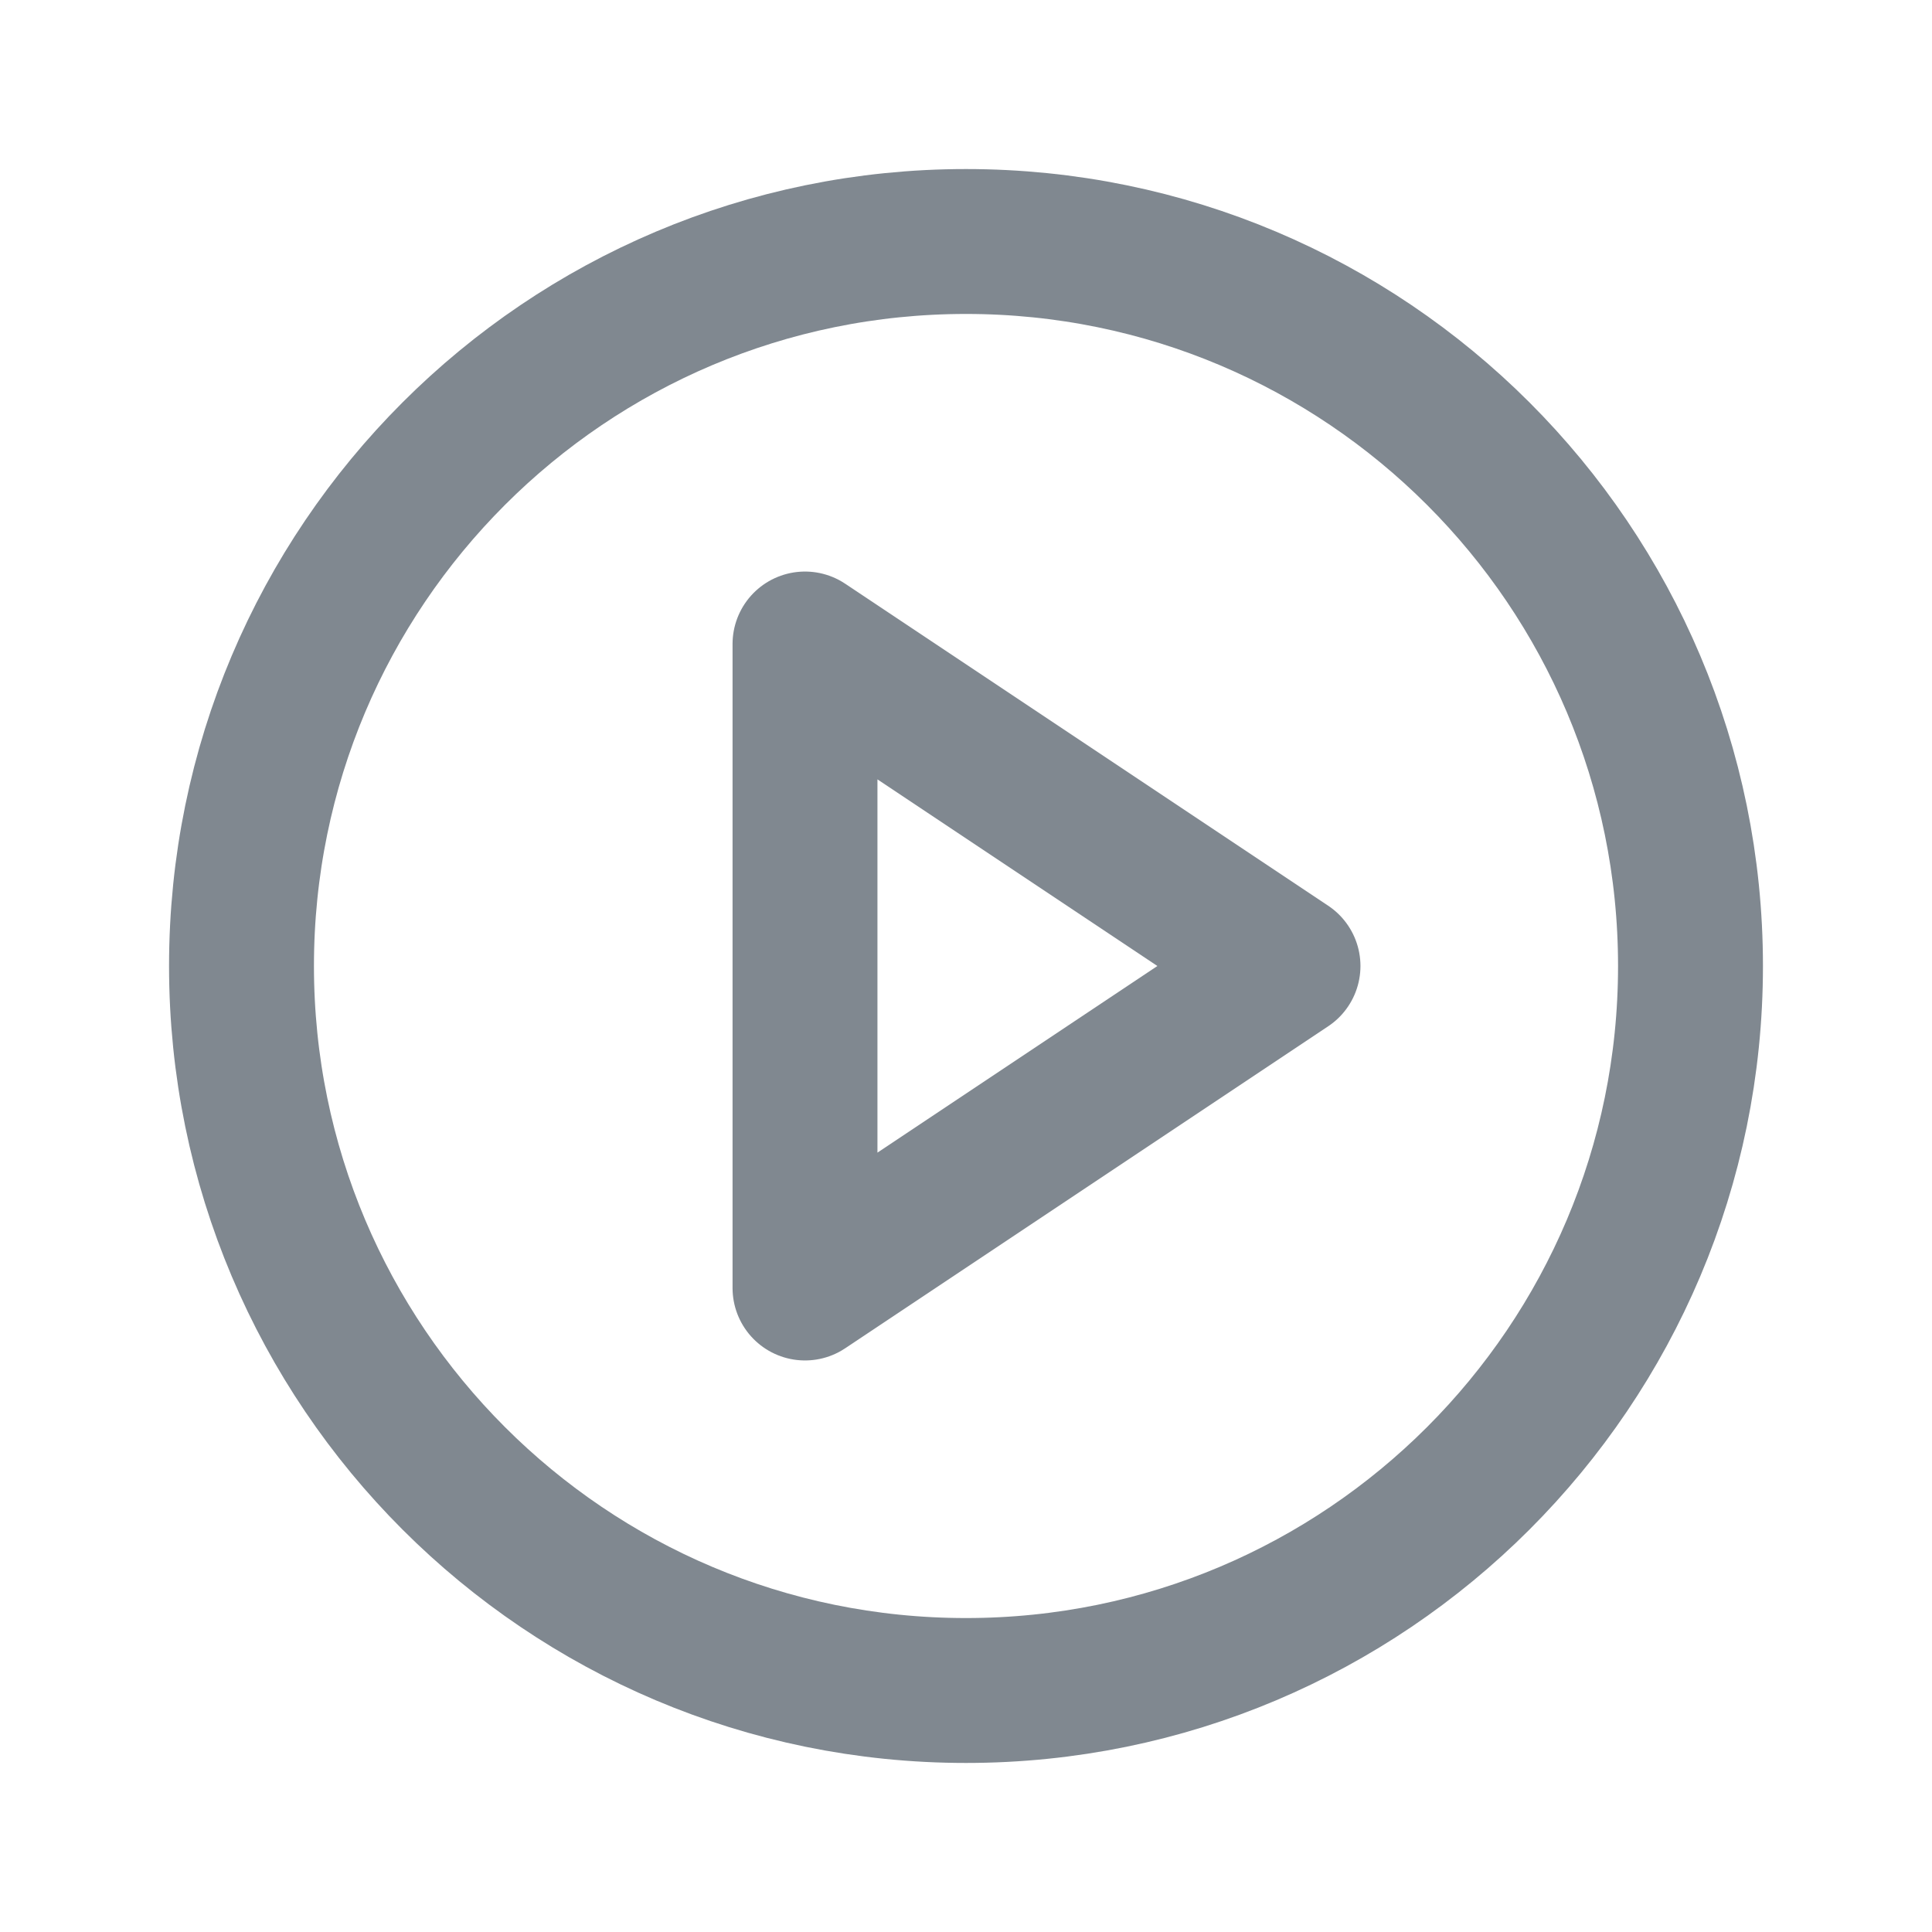
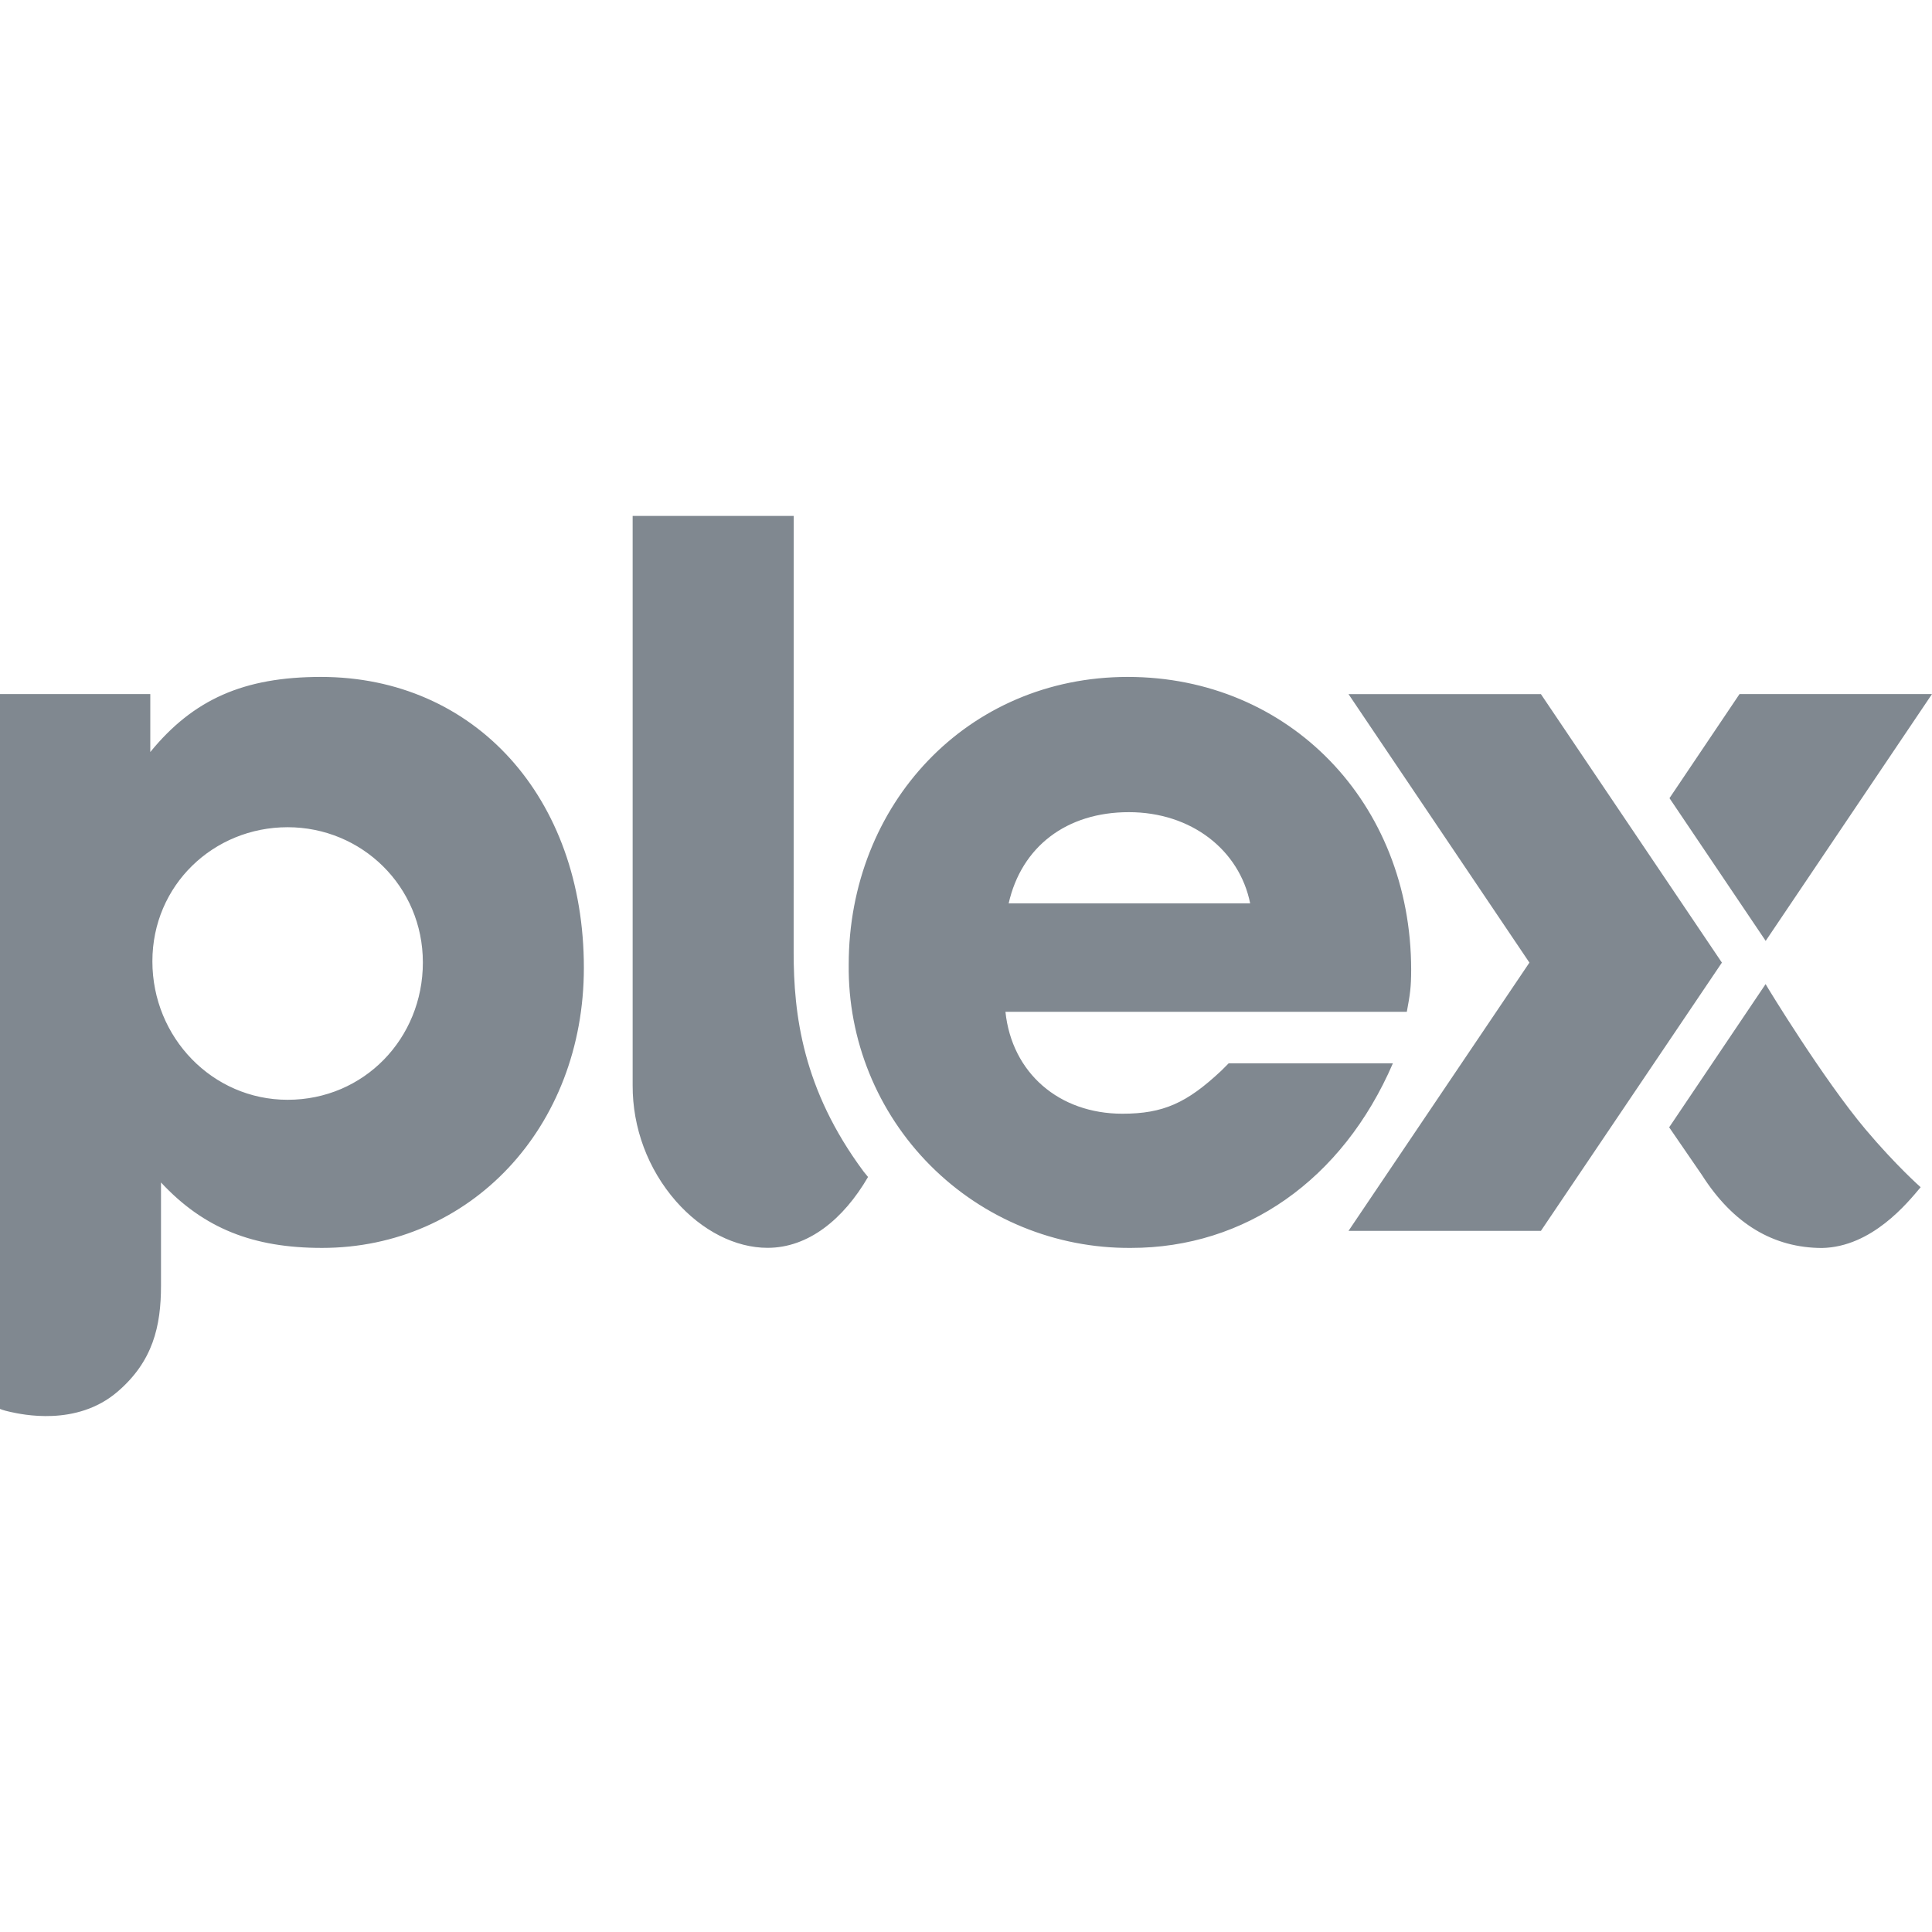
- <svg xmlns="http://www.w3.org/2000/svg" viewBox="0 0 24 24" fill="none" stroke="#808890" stroke-width="1.8" stroke-linecap="round" stroke-linejoin="round">
-   <circle cx="12" cy="12" r="9" />
-   <path d="m10 8 6 4-6 4z" />
+ <svg xmlns="http://www.w3.org/2000/svg" fill="#808890" role="img" viewBox="0 0 24 24">
+   <path d="M3.987 8.409c-.96 0-1.587.28-2.12.933v-.72H0v8.88s.038.018.127.037c.138.03.821.187 1.331-.249.441-.377.542-.814.542-1.318v-1.283c.533.573 1.147.813 2 .813 1.84 0 3.253-1.493 3.253-3.48 0-2.12-1.36-3.613-3.266-3.613Zm16.748 5.595.406.591c.391.614.894.906 1.492.908.621-.012 1.064-.562 1.226-.755 0 0-.307-.27-.686-.72-.517-.614-1.214-1.755-1.24-1.803l-1.198 1.779Zm-3.205-1.955c0-2.08-1.52-3.64-3.52-3.64s-3.467 1.587-3.467 3.573a3.48 3.48 0 0 0 3.507 3.52c1.413 0 2.626-.84 3.253-2.293h-2.04l-.093.093c-.427.4-.72.533-1.227.533-.787 0-1.373-.506-1.453-1.266h4.986c.04-.214.054-.307.054-.52Zm-7.671-.219c0 .769.11 1.701.868 2.722l.056.069c-.306.526-.742.88-1.248.88-.399 0-.814-.211-1.138-.579a2.177 2.177 0 0 1-.538-1.441V6.409H9.86l-.001 5.421Zm9.283 3.46h-2.39l2.247-3.332-2.247-3.335h2.39l2.248 3.335-2.248 3.332Zm1.593-1.286Zm-17.162-.342c-.933 0-1.68-.773-1.68-1.72s.76-1.666 1.68-1.666c.92 0 1.68.733 1.68 1.68 0 .946-.733 1.706-1.68 1.706Zm18.361-1.974L24 8.622h-2.391l-.87 1.293 1.195 1.773Zm-9.404-.466c.16-.706.72-1.133 1.493-1.133.773 0 1.373.467 1.507 1.133h-3Z" />
</svg>
